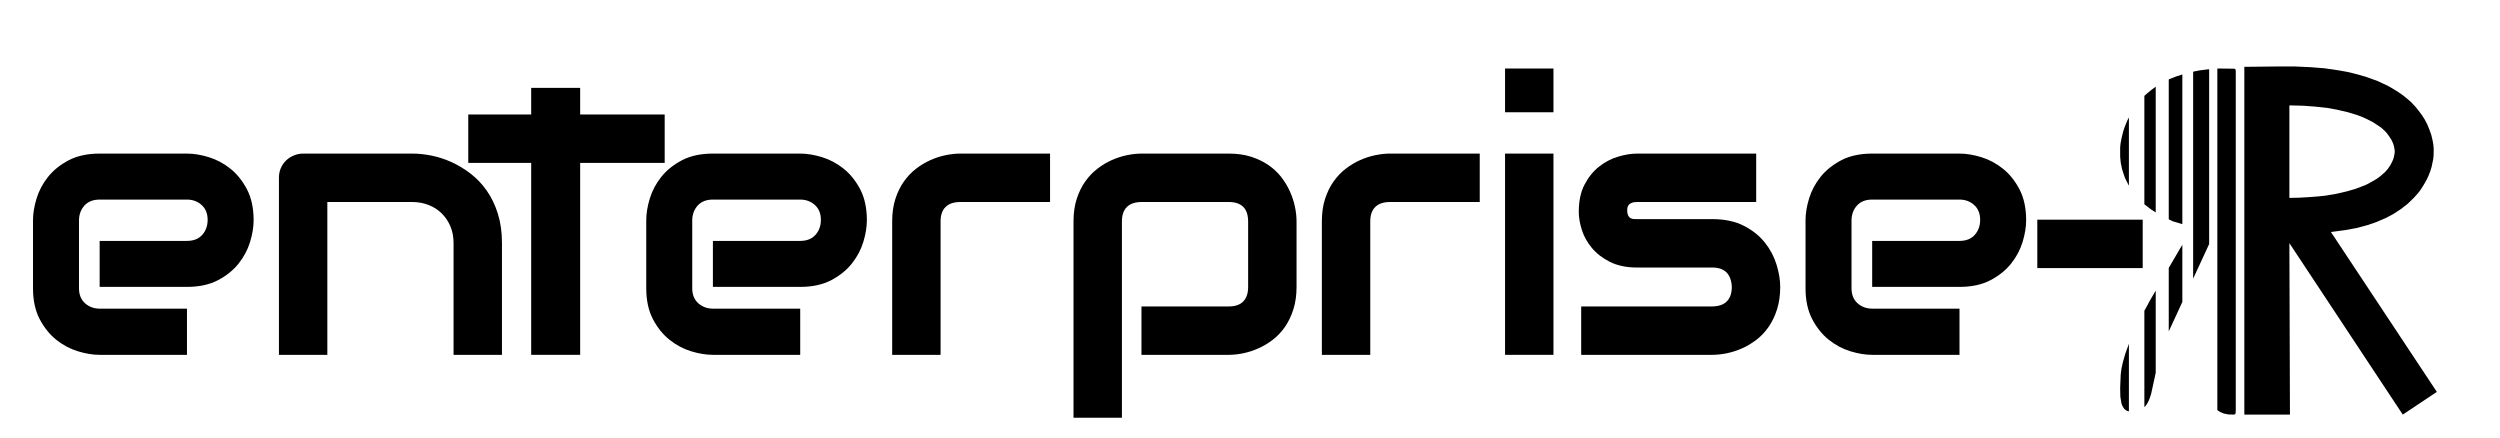
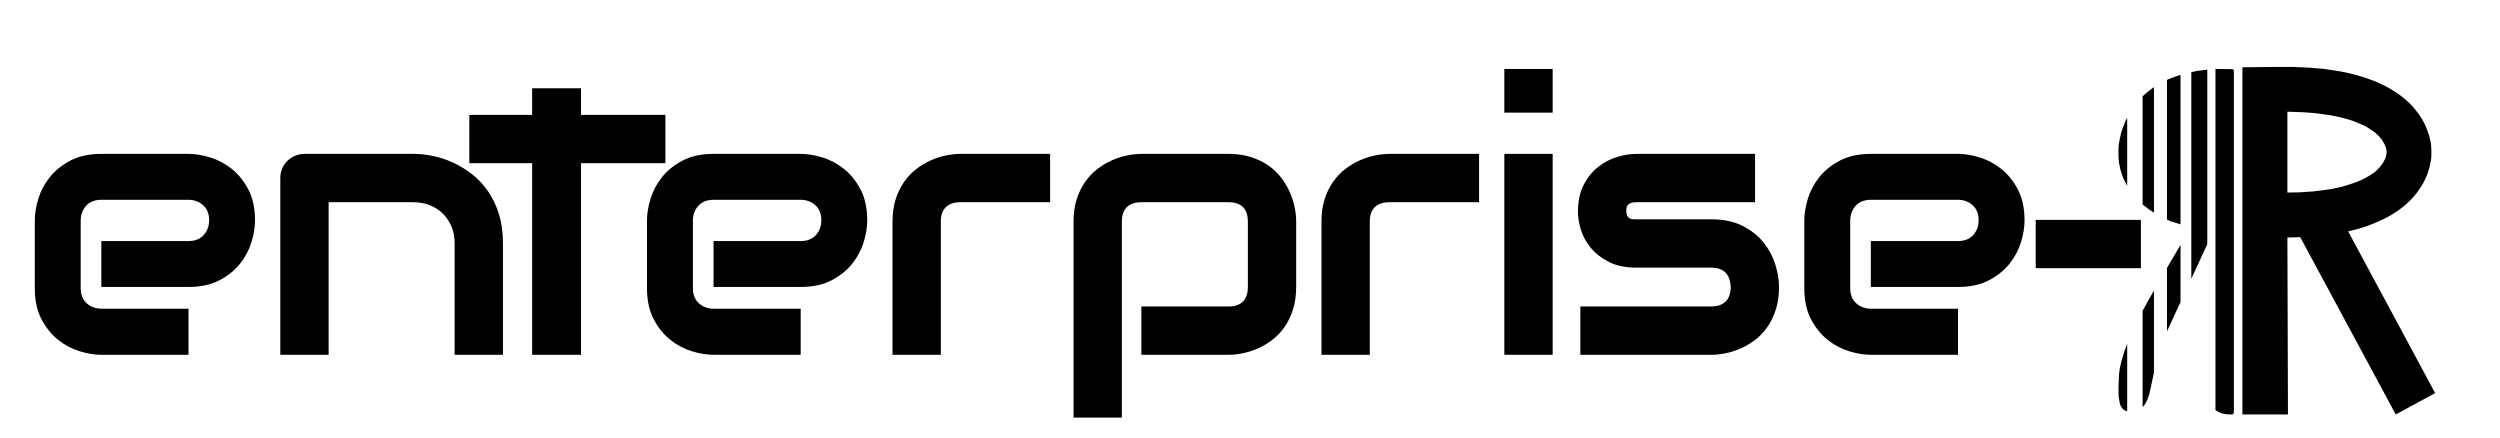
- <svg xmlns="http://www.w3.org/2000/svg" viewBox="-94 -1906 13398 2350" width="320" height="56" role="img" aria-label="Enterprise-R">
+ <svg xmlns="http://www.w3.org/2000/svg" viewBox="-95 -1909 13403 2354" width="320" height="56" role="img" aria-label="Enterprise-R">
  <g id="lockup">
    <g id="word" fill="#000000">
      <path d="M1253 -723Q1253 -669 1234.0 -606.5Q1215 -544 1172.5 -490.5Q1130 -437 1061.5 -401.0Q993 -365 895 -365H426V-612H895Q948 -612 977.0 -644.5Q1006 -677 1006 -725Q1006 -776 973.5 -805.0Q941 -834 895 -834H426Q373 -834 344.0 -801.5Q315 -769 315 -721V-358Q315 -306 347.5 -277.0Q380 -248 428 -248H895V0H426Q372 0 309.5 -19.0Q247 -38 193.5 -80.5Q140 -123 104.0 -191.5Q68 -260 68 -358V-723Q68 -777 87.0 -839.5Q106 -902 148.5 -955.5Q191 -1009 259.5 -1045.0Q328 -1081 426 -1081H895Q949 -1081 1011.5 -1062.0Q1074 -1043 1127.5 -1000.5Q1181 -958 1217.0 -889.5Q1253 -821 1253 -723Z" />
      <path d="M2587 0H2327V-600Q2327 -651 2309.5 -691.5Q2292 -732 2262.0 -761.0Q2232 -790 2191.5 -805.5Q2151 -821 2104 -821H1649V0H1389V-952Q1389 -979 1399.0 -1002.5Q1409 -1026 1427.0 -1043.5Q1445 -1061 1469.0 -1071.0Q1493 -1081 1520 -1081H2106Q2155 -1081 2209.5 -1070.0Q2264 -1059 2317.5 -1034.5Q2371 -1010 2419.5 -972.5Q2468 -935 2505.5 -881.5Q2543 -828 2565.0 -758.0Q2587 -688 2587 -600Z" />
      <path d="M2744 -1031H2406V-1291H2744V-1434H3007V-1291H3461V-1031H3007V0H2744Z" />
      <path d="M4547 -723Q4547 -669 4528.0 -606.5Q4509 -544 4466.5 -490.5Q4424 -437 4355.5 -401.0Q4287 -365 4189 -365H3720V-612H4189Q4242 -612 4271.0 -644.5Q4300 -677 4300 -725Q4300 -776 4267.5 -805.0Q4235 -834 4189 -834H3720Q3667 -834 3638.0 -801.5Q3609 -769 3609 -721V-358Q3609 -306 3641.5 -277.0Q3674 -248 3722 -248H4189V0H3720Q3666 0 3603.5 -19.0Q3541 -38 3487.5 -80.5Q3434 -123 3398.0 -191.5Q3362 -260 3362 -358V-723Q3362 -777 3381.0 -839.5Q3400 -902 3442.5 -955.5Q3485 -1009 3553.5 -1045.0Q3622 -1081 3720 -1081H4189Q4243 -1081 4305.5 -1062.0Q4368 -1043 4421.5 -1000.5Q4475 -958 4511.0 -889.5Q4547 -821 4547 -723Z" />
      <path d="M5531 -821H5050Q4997 -821 4970.0 -794.5Q4943 -768 4943 -717V0H4683V-717Q4683 -784 4700.0 -837.0Q4717 -890 4745.5 -930.5Q4774 -971 4811.0 -999.5Q4848 -1028 4888.5 -1046.0Q4929 -1064 4970.5 -1072.5Q5012 -1081 5048 -1081H5531Z" />
      <path d="M6855 -365Q6855 -298 6838.0 -244.5Q6821 -191 6793.0 -150.5Q6765 -110 6728.0 -81.5Q6691 -53 6650.5 -35.0Q6610 -17 6569.0 -8.5Q6528 0 6491 0H6022V-260H6491Q6543 -260 6569.0 -287.0Q6595 -314 6595 -365V-715Q6595 -769 6568.5 -795.0Q6542 -821 6491 -821H6024Q5971 -821 5944.0 -794.5Q5917 -768 5917 -717V338H5657V-717Q5657 -784 5674.0 -837.0Q5691 -890 5719.5 -930.5Q5748 -971 5785.0 -999.5Q5822 -1028 5862.5 -1046.0Q5903 -1064 5944.5 -1072.5Q5986 -1081 6022 -1081H6491Q6558 -1081 6611.0 -1064.0Q6664 -1047 6704.5 -1019.0Q6745 -991 6773.5 -954.0Q6802 -917 6820.0 -876.5Q6838 -836 6846.5 -795.0Q6855 -754 6855 -717Z" />
      <path d="M7839 -821H7358Q7305 -821 7278.0 -794.5Q7251 -768 7251 -717V0H6991V-717Q6991 -784 7008.0 -837.0Q7025 -890 7053.5 -930.5Q7082 -971 7119.0 -999.5Q7156 -1028 7196.5 -1046.0Q7237 -1064 7278.5 -1072.5Q7320 -1081 7356 -1081H7839Z" />
      <path d="M8235 -1303H7975V-1538H8235ZM8235 0H7975V-1081H8235Z" />
      <path d="M9453 -365Q9453 -298 9436.0 -244.5Q9419 -191 9391.0 -150.5Q9363 -110 9326.0 -81.5Q9289 -53 9248.5 -35.0Q9208 -17 9166.5 -8.5Q9125 0 9088 0H8384V-260H9086Q9139 -260 9166.0 -287.0Q9193 -314 9193 -365Q9188 -469 9088 -469H8685Q8599 -469 8539.0 -499.0Q8479 -529 8441.5 -574.0Q8404 -619 8387.5 -671.0Q8371 -723 8371 -768Q8371 -855 8402.0 -914.5Q8433 -974 8480.0 -1011.0Q8527 -1048 8582.0 -1064.5Q8637 -1081 8685 -1081H9324V-821H8687Q8667 -821 8655.5 -816.5Q8644 -812 8638.5 -804.5Q8633 -797 8632.0 -788.5Q8631 -780 8631 -772Q8632 -756 8637.0 -747.0Q8642 -738 8649.5 -734.0Q8657 -730 8666.5 -729.5Q8676 -729 8685 -729H9088Q9188 -729 9258.0 -693.0Q9328 -657 9371.0 -602.5Q9414 -548 9433.5 -484.0Q9453 -420 9453 -365Z" />
      <path d="M10774 -723Q10774 -669 10755.0 -606.5Q10736 -544 10693.5 -490.5Q10651 -437 10582.5 -401.0Q10514 -365 10416 -365H9947V-612H10416Q10469 -612 10498.0 -644.5Q10527 -677 10527 -725Q10527 -776 10494.5 -805.0Q10462 -834 10416 -834H9947Q9894 -834 9865.0 -801.5Q9836 -769 9836 -721V-358Q9836 -306 9868.5 -277.0Q9901 -248 9949 -248H10416V0H9947Q9893 0 9830.5 -19.0Q9768 -38 9714.5 -80.5Q9661 -123 9625.0 -191.5Q9589 -260 9589 -358V-723Q9589 -777 9608.0 -839.5Q9627 -902 9669.5 -955.5Q9712 -1009 9780.5 -1045.0Q9849 -1081 9947 -1081H10416Q10470 -1081 10532.5 -1062.0Q10595 -1043 10648.5 -1000.5Q10702 -958 10738.0 -889.5Q10774 -821 10774 -723Z" />
      <path d="M11400 -726V-466H10834V-726Z" />
    </g>
-     <g id="logo" transform="translate(-186.00,0)">
-       <path id="r-sage" fill="#000000" fill-rule="evenodd" d="M12377 321H12132V-1547L12314 -1549H12402L12490 -1545L12564 -1539L12639 -1528L12684 -1520L12714 -1513L12759 -1501L12789 -1492L12847 -1471L12875 -1458L12903 -1445L12929 -1430L12955 -1414L12980 -1397L13004 -1378L13027 -1358L13048 -1336L13067 -1313L13085 -1289L13101 -1264L13115 -1237L13126 -1210L13136 -1182L13143 -1153L13147 -1131L13149 -1109V-1086L13148 -1063L13146 -1048L13138 -1010L13131 -987L13123 -966L13113 -944L13102 -924L13090 -904L13077 -884L13063 -866L13042 -843L13009 -811L12973 -783L12935 -758L12894 -736L12866 -724L12838 -712L12794 -697L12734 -681L12674 -670L12597 -660L13166 199L12983 321L12374 -600ZM12374 -843 12424 -844 12477 -847 12529 -851 12567 -855 12616 -863 12653 -871 12689 -880 12724 -890 12757 -902 12787 -914 12815 -929 12841 -944 12863 -960 12888 -982 12903 -999 12917 -1020 12925 -1035 12932 -1051 12936 -1066 12939 -1082 12940 -1094 12938 -1109 12935 -1123 12930 -1138 12921 -1157 12911 -1172 12898 -1190 12888 -1201 12870 -1218 12856 -1228 12824 -1249 12787 -1268 12767 -1277 12735 -1289 12689 -1303 12629 -1317 12579 -1326 12516 -1333 12451 -1338 12374 -1340Z" />
+     <g id="logo" transform="translate(-185.71,0)">
+       <path id="r-sage" fill="#000000" fill-rule="evenodd" d="M12377 321H12132V-1547L12314 -1549H12402L12490 -1545L12564 -1539L12639 -1528L12684 -1520L12714 -1513L12759 -1501L12789 -1492L12847 -1471L12875 -1458L12903 -1445L12929 -1430L12955 -1414L12980 -1397L13004 -1378L13027 -1358L13048 -1336L13067 -1313L13085 -1289L13101 -1264L13115 -1237L13126 -1210L13136 -1182L13143 -1153L13147 -1131L13149 -1094L13148 -1057L13141 -1020L13136 -999L13129 -977L13121 -957L13111 -936L13101 -917L13089 -898L13067 -867L13037 -833L13004 -802L12968 -775L12929 -750L12889 -729L12847 -710L12803 -693L12759 -679L12701 -664L13169 206L12957 321L12443 -633L12374 -631ZM12374 -873 12436 -874 12513 -879 12562 -885 12611 -892 12658 -902 12703 -915 12745 -929 12783 -946 12816 -964 12843 -982 12854 -992 12873 -1012 12889 -1034 12896 -1047 12902 -1059 12905 -1071 12907 -1081 12908 -1091 12907 -1101 12905 -1111 12901 -1123 12895 -1136 12882 -1158 12865 -1178 12843 -1198 12830 -1207 12800 -1226 12783 -1235 12755 -1247 12725 -1259 12703 -1266 12658 -1278 12611 -1288 12562 -1295 12513 -1301 12462 -1305 12374 -1308Z" />
      <path id="ship-trail" fill="#000000" d="M12086 300 12085 314 12083 318 12080 320 12073 321 12045 320 12021 315 12002 307 11987 297V-1538H11989L12078 -1537L12083 -1535L12085 -1531L12086 -1525ZM11857 -1521 11892 -1528 11940 -1534H11943V-595L11942 -593L11857 -409ZM11726 -1479 11732 -1482 11765 -1495 11799 -1506V-702L11746 -718L11726 -728ZM11595 -1391 11607 -1402 11630 -1421 11653 -1438 11656 -1440V-765L11631 -781L11596 -808L11595 -809ZM11512 -910 11510 -912 11491 -950 11484 -970 11475 -998 11468 -1033 11465 -1064V-1114L11467 -1135L11473 -1166L11481 -1199L11489 -1223L11503 -1258L11512 -1275ZM11726 -467 11788 -573 11799 -591V-284L11726 -126ZM11595 -237 11603 -251 11625 -292 11656 -345V96L11639 175L11631 211L11622 238L11613 257L11605 270L11599 277L11595 280ZM11512 303H11510L11502 301L11494 296L11487 290L11481 281L11476 272L11472 261L11466 225L11465 178L11468 106L11472 74L11480 38L11493 -7L11509 -51L11512 -60Z" />
    </g>
  </g>
</svg>
